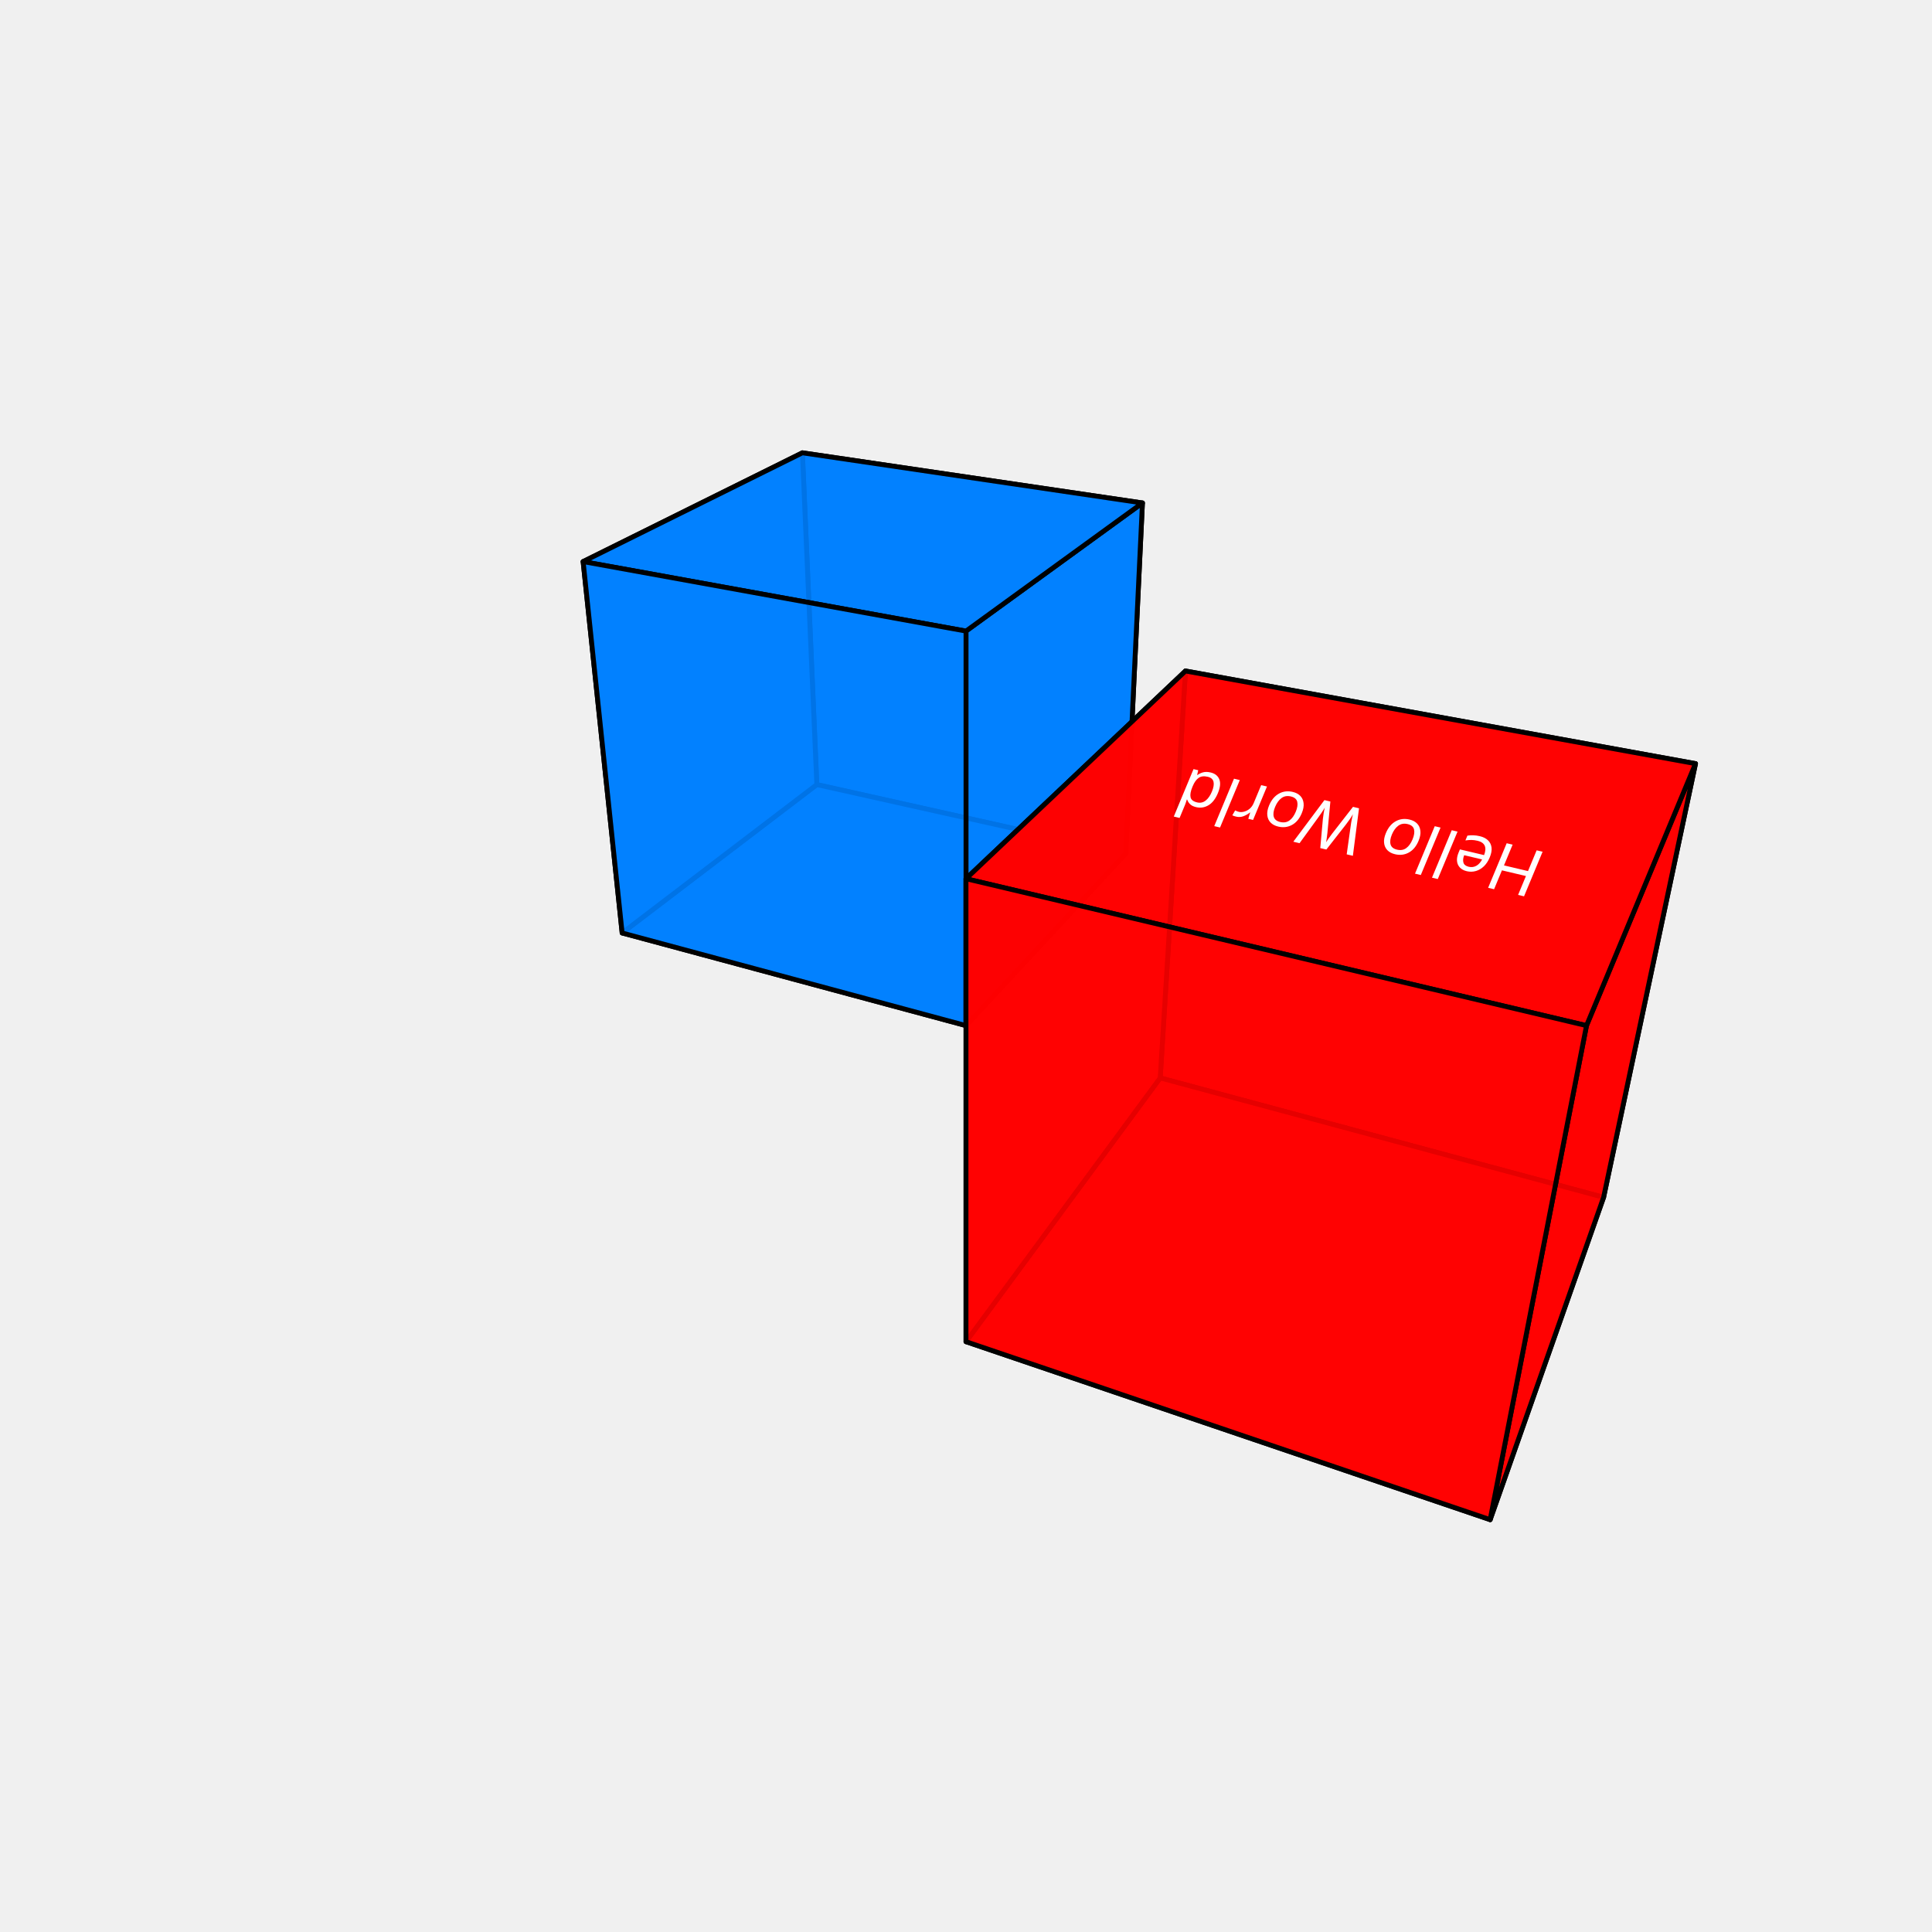
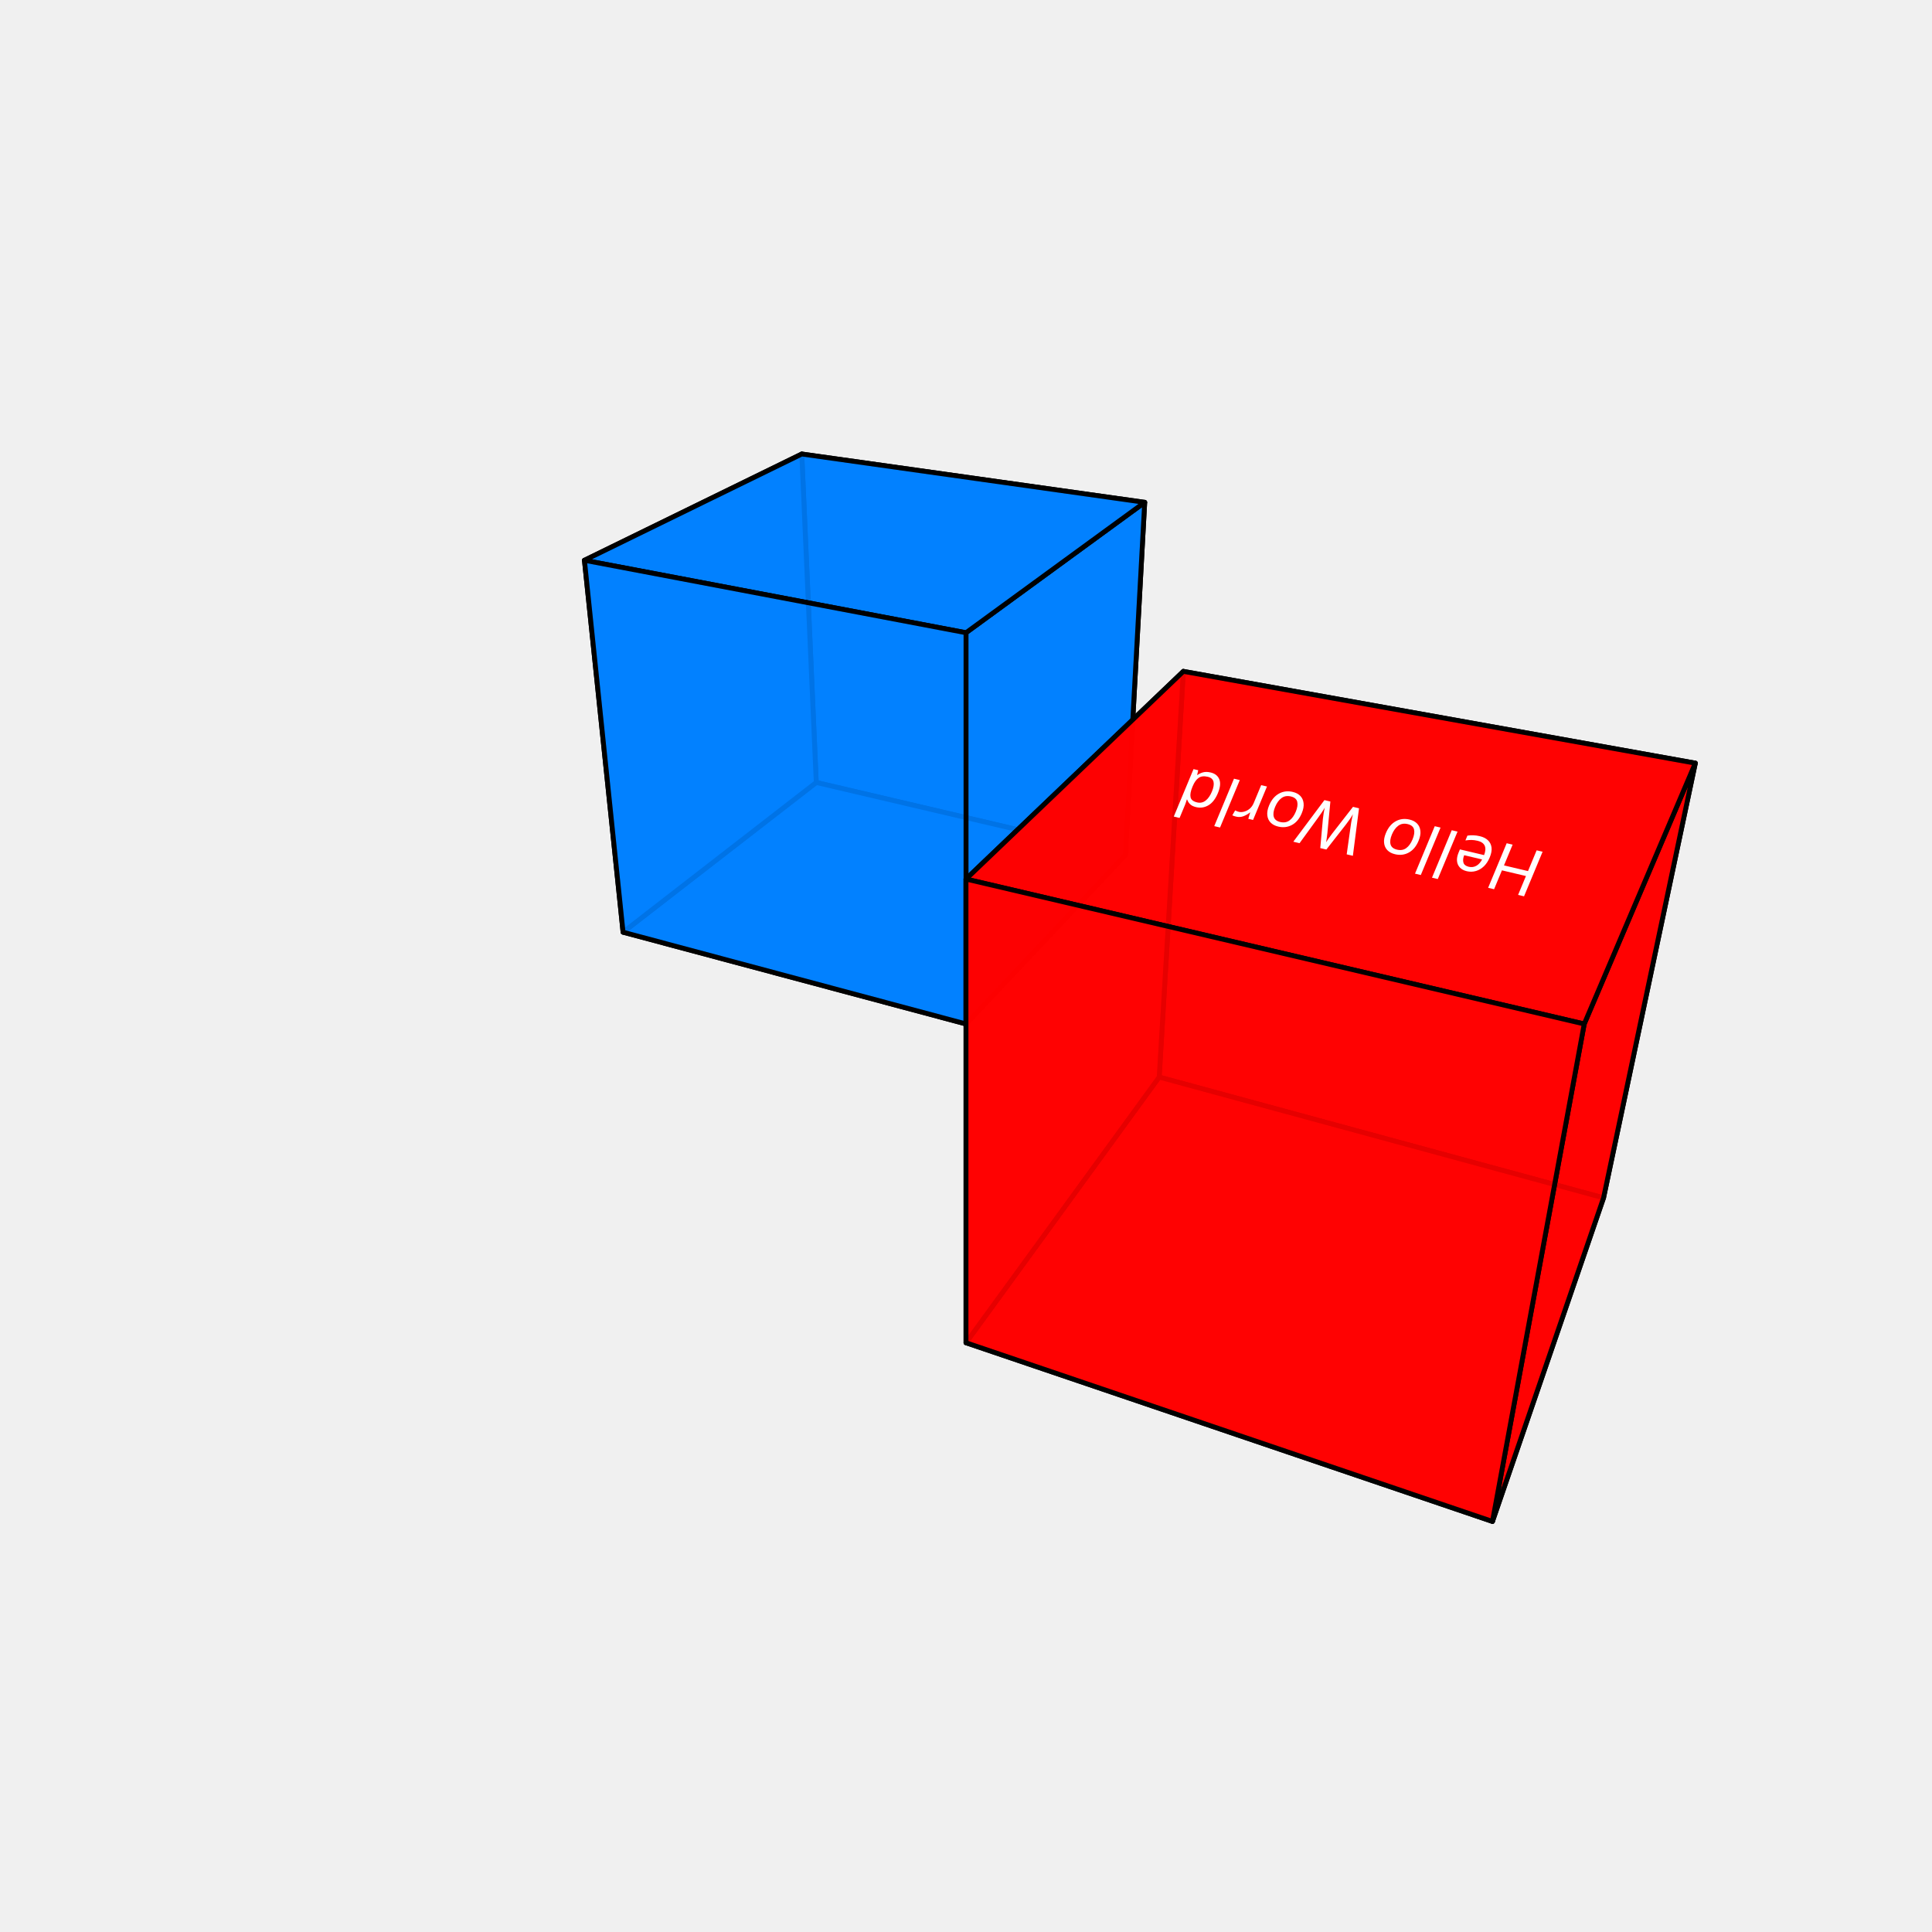
<svg xmlns="http://www.w3.org/2000/svg" width="400" height="400" viewBox="-200 -200 400 400">
  <g stroke="#000" stroke-width="1" stroke-linecap="round" stroke-linejoin="round">
-     <polygon fill="rgba(0,128,255,0.9)" points="33.07,-23.29 36.53,-95.87 -33.87,-106.25 -30.88,-37.56" />
-     <polygon fill="rgba(0,128,255,0.9)" points="0,12.34 -71.19,-6.84 -30.88,-37.56 33.07,-23.29" />
-     <polygon fill="rgba(0,128,255,0.9)" points="-71.19,-6.84 -79.27,-83.73 -33.87,-106.25 -30.88,-37.56" />
-     <polygon fill="rgba(0,128,255,0.9)" points="0,12.34 0,-69.34 36.53,-95.87 33.07,-23.29" />
-     <polygon fill="rgba(0,128,255,0.9)" points="0,-69.34 -79.27,-83.73 -33.87,-106.25 36.53,-95.87" />
-     <polygon fill="rgba(0,128,255,0.9)" points="0,12.34 -71.19,-6.84 -79.27,-83.73 0,-69.34" />
-     <polygon fill="rgba(255, 0, 0, 0.9)" points="132.01,47.89 151.04,-41.9 45.44,-61.08 40.21,23.17" />
-     <polygon fill="rgba(255, 0, 0, 0.9)" points="108.52,114.63 0,77.78 40.21,23.17 132.01,47.89" />
-     <polygon fill="rgba(255, 0, 0, 0.9)" points="0,77.78 0,-18.07 45.44,-61.08 40.21,23.17" />
-     <polygon fill="rgba(255, 0, 0, 0.9)" points="108.52,114.63 128.47,12.34 151.04,-41.9 132.01,47.89" />
-     <polygon fill="rgba(255, 0, 0, 0.9)" points="128.47,12.34 0,-18.07 45.44,-61.08 151.04,-41.9" />
+     <polygon fill="rgba(0,128,255,0.9)" points="33,-23 37,-96 -34,-106 -31,-38" />
+     <polygon fill="rgba(0,128,255,0.9)" points="0,12 -71,-7 -31,-38 33,-23" />
+     <polygon fill="rgba(0,128,255,0.9)" points="-71,-7 -79,-84 -34,-106 -31,-38" />
+     <polygon fill="rgba(0,128,255,0.9)" points="0,12 0,-69 37,-96 33,-23" />
+     <polygon fill="rgba(0,128,255,0.9)" points="0,-69 -79,-84 -34,-106 37,-96" />
+     <polygon fill="rgba(0,128,255,0.9)" points="0,12 -71,-7 -79,-84 0,-69" />
+     <polygon fill="rgba(255, 0, 0, 0.9)" points="132,48 151,-42 45,-61 40,23" />
+     <polygon fill="rgba(255, 0, 0, 0.9)" points="109,115 0,78 40,23 132,48" />
+     <polygon fill="rgba(255, 0, 0, 0.9)" points="0,78 0,-18 45,-61 40,23" />
+     <polygon fill="rgba(255, 0, 0, 0.9)" points="109,115 128,12 151,-42 132,48" />
+     <polygon fill="rgba(255, 0, 0, 0.9)" points="128,12 0,-18 45,-61 151,-42" />
  </g>
  <g font-family="sans-serif" font-size="14" text-anchor="middle" dominant-baseline="central" transform="matrix(-0.9731004 -0.2303078 0.3840539 -0.9229405 81.23756 -27.17906)">
    <text x="0" y="0" fill="white">Hello World</text>
  </g>
  <g stroke="#000" stroke-width="1" stroke-linecap="round" stroke-linejoin="round">
-     <polygon fill="rgba(255, 0, 0, 0.9)" points="108.52,114.63 0,77.78 0,-18.07 128.47,12.34" />
+     <polygon fill="rgba(255, 0, 0, 0.9)" points="109,115 0,78 0,-18 128,12" />
  </g>
</svg>
